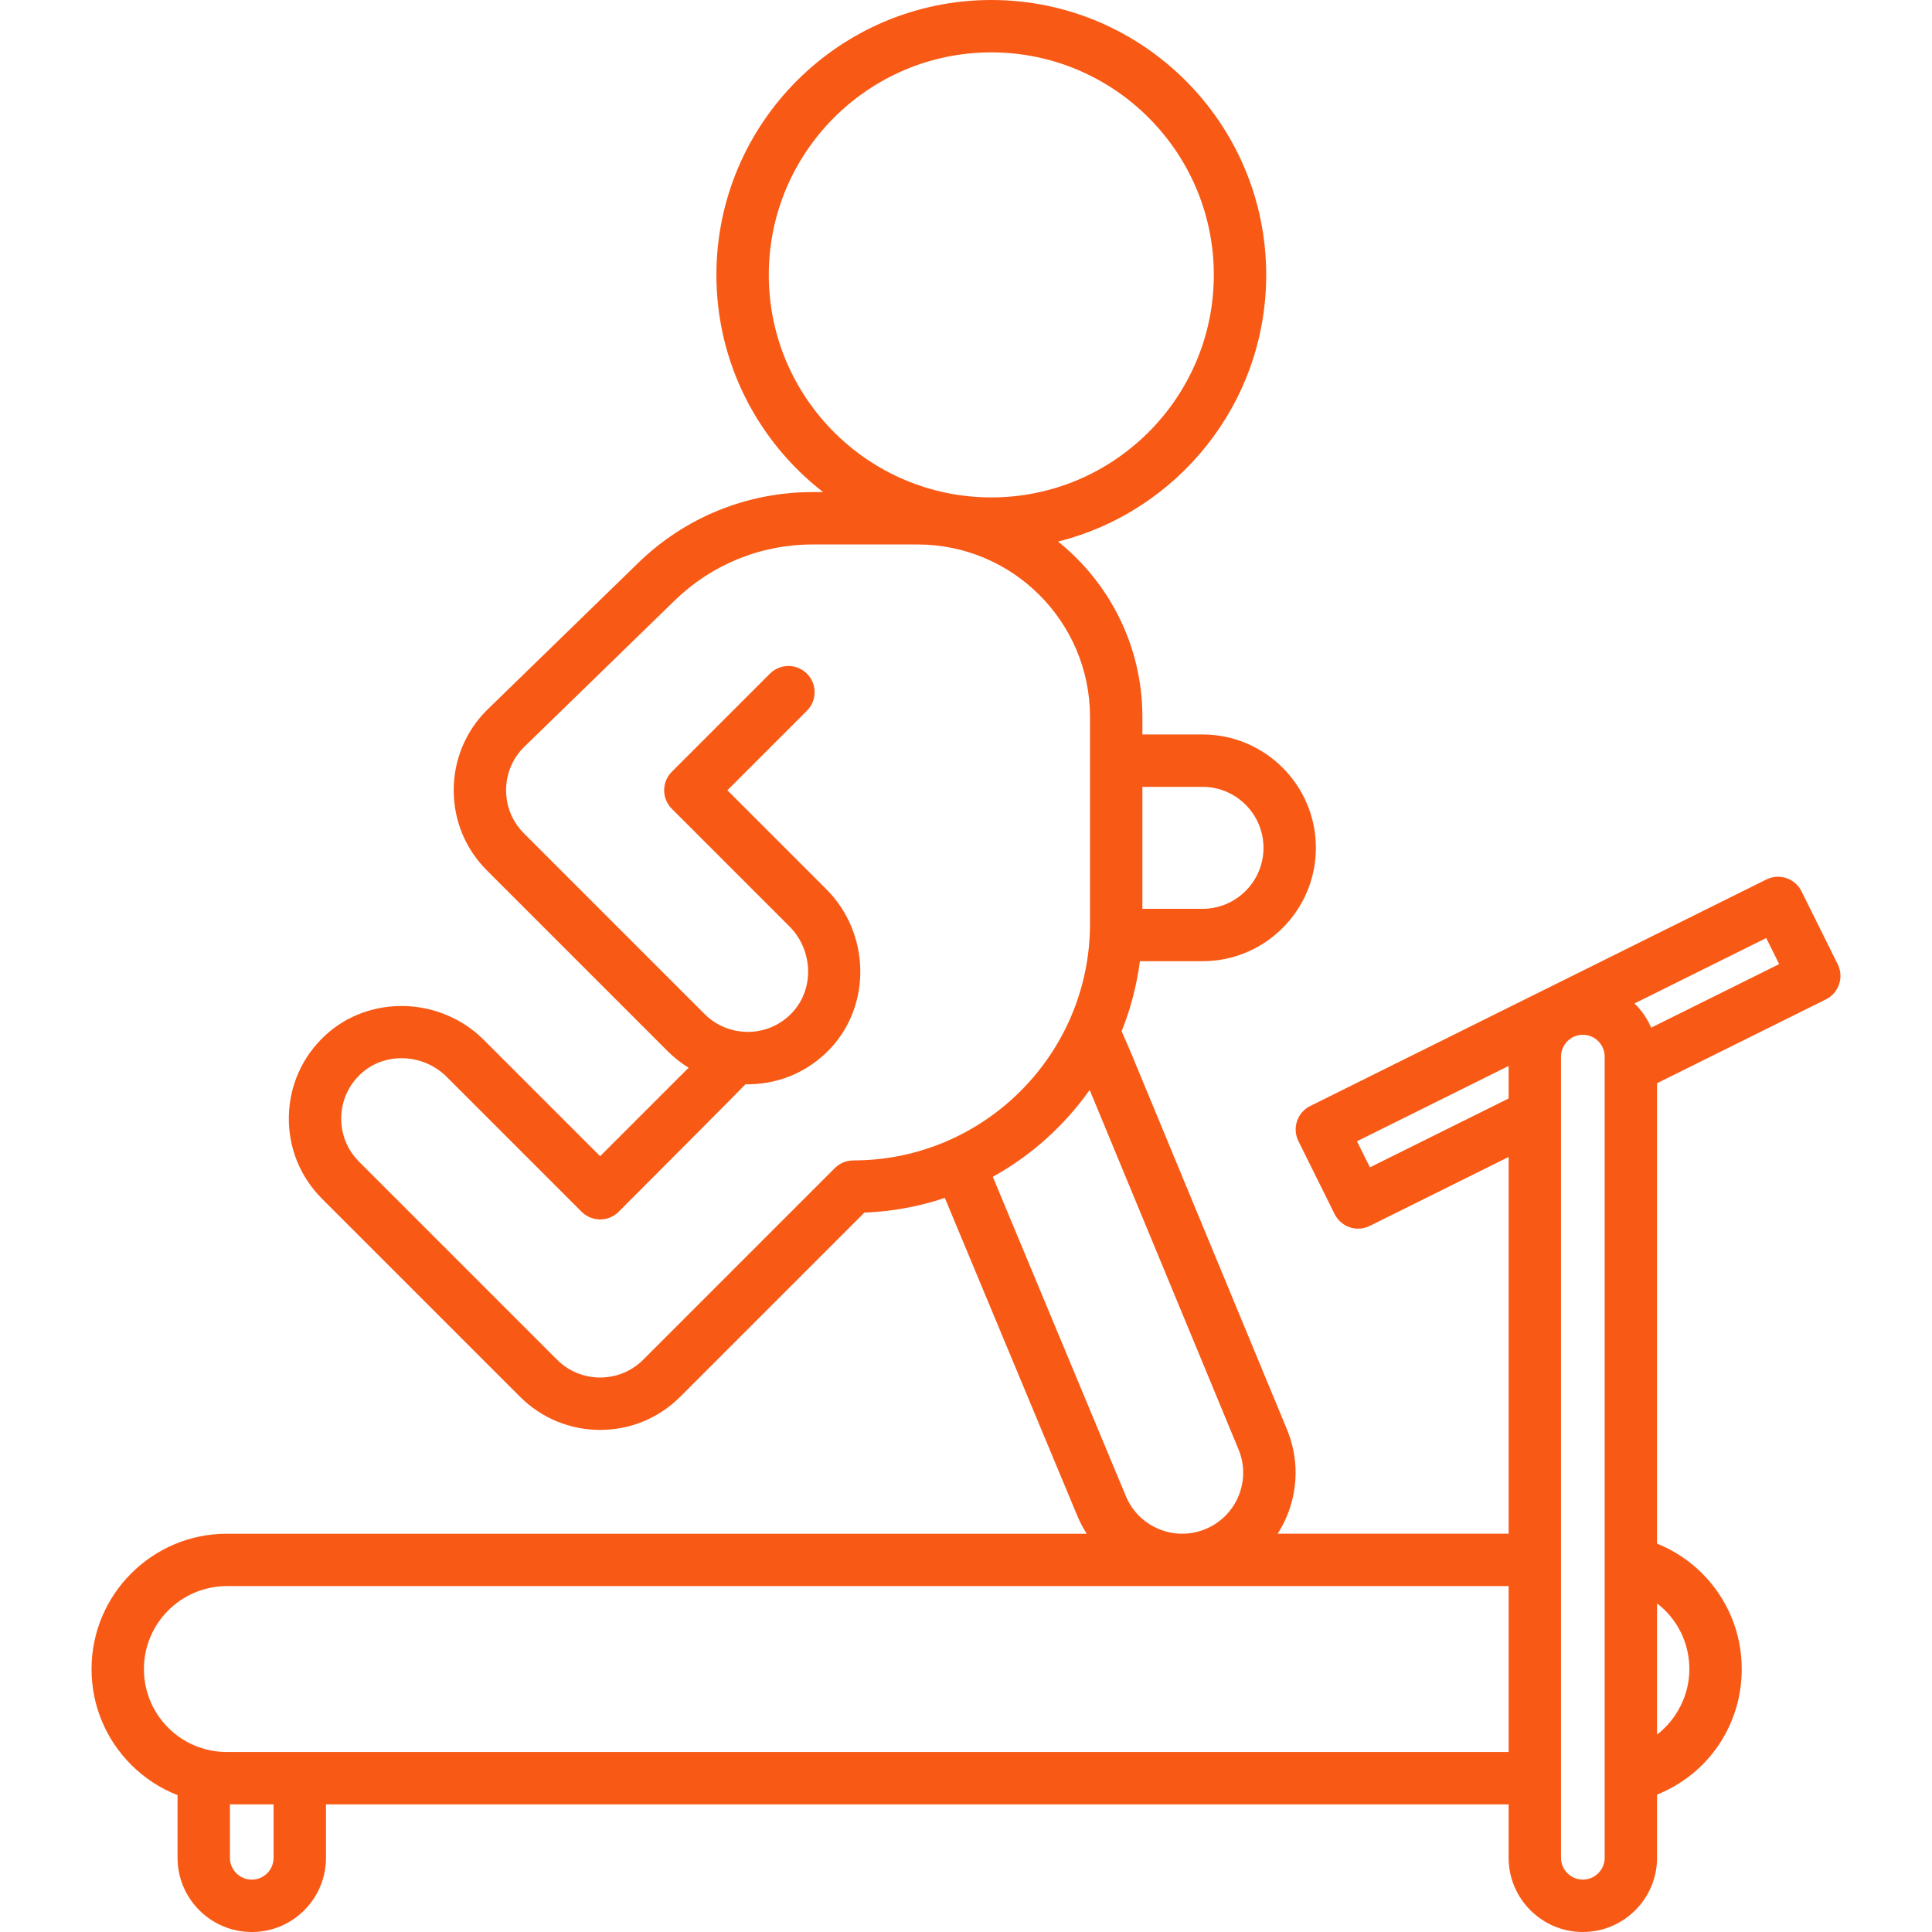
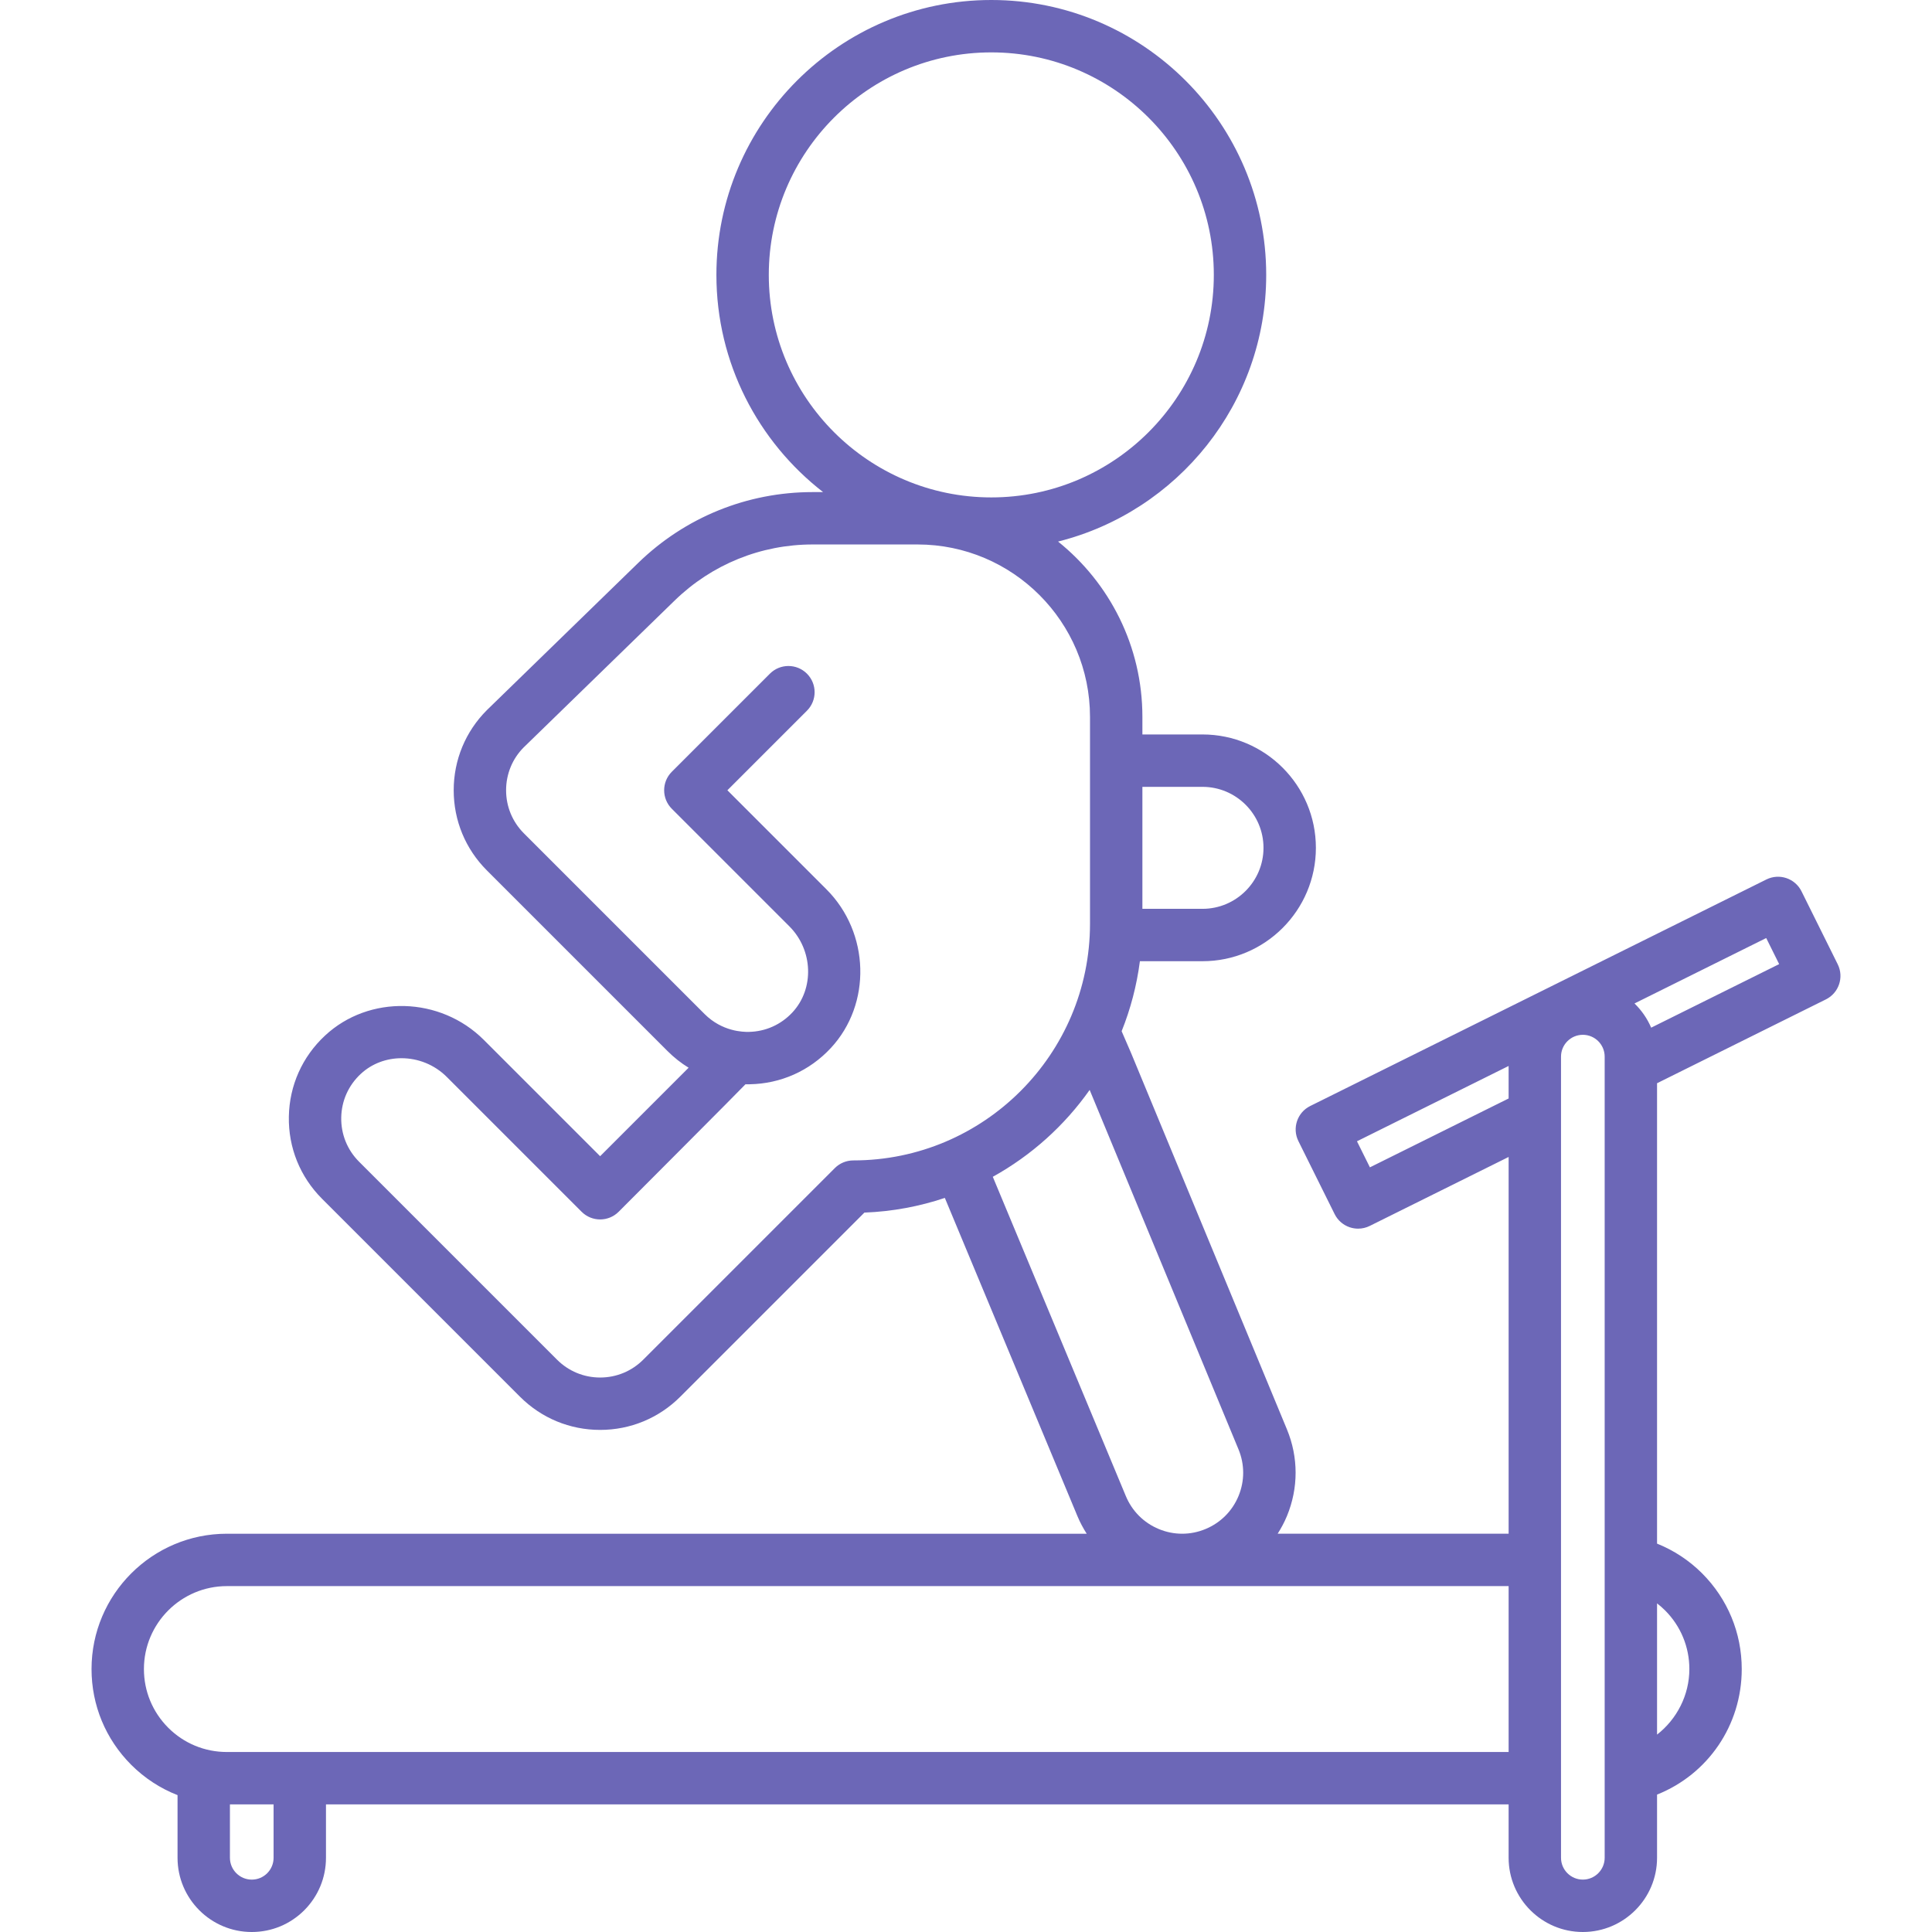
<svg xmlns="http://www.w3.org/2000/svg" version="1.1" id="Capa_1" x="0px" y="0px" viewBox="0 0 442.548 442.548" style="enable-background:new 0 0 442.548 442.548;" xml:space="preserve" width="512px" height="512px">
-   <path d="M420.953,220.88l-8.3-16.72c-0.707-1.426-1.952-2.512-3.461-3.019c-1.508-0.509-3.155-0.396-4.582,0.313l-104.49,51.89  c-2.968,1.474-4.179,5.074-2.705,8.042l8.3,16.72c0.707,1.425,1.952,2.511,3.461,3.019c0.622,0.21,1.269,0.313,1.913,0.313  c0.917,0,1.831-0.21,2.668-0.626l31.813-15.796v86.302h-52.908c0.811-1.274,1.534-2.616,2.124-4.041  c2.652-6.407,2.652-13.465-0.002-19.875l-35.698-86.198l-2.162-4.993c2.037-5.067,3.457-10.442,4.184-16.034h14.342  c14.319,0,25.97-11.65,25.97-25.97s-11.65-25.97-25.97-25.97h-13.77v-4.026c0-16.227-7.552-30.715-19.318-40.161  c27.355-6.851,47.678-31.634,47.678-61.083C290.039,28.248,261.791,0,227.07,0c-34.721,0-62.969,28.248-62.969,62.969  c0,20.213,9.584,38.219,24.434,49.749h-2.373c-15.023,0-29.229,5.77-39.996,16.246l-34.637,33.695  c-4.904,4.905-7.604,11.427-7.604,18.362c0,6.937,2.701,13.458,7.605,18.361l41.38,41.381c1.476,1.476,3.094,2.75,4.824,3.813  l-20.267,20.267l-26.637-26.637c-9.961-9.96-26.28-10.402-36.38-0.991c-5.215,4.851-8.157,11.438-8.285,18.547  c-0.129,7.112,2.57,13.799,7.6,18.829l45.34,45.339c4.905,4.906,11.427,7.608,18.362,7.608c6.937,0,13.458-2.702,18.362-7.607  l42.172-42.171c6.417-0.243,12.598-1.414,18.426-3.364l30.367,72.878c0.591,1.426,1.314,2.769,2.126,4.045H51.968  c-17.094,0-31,13.906-31,31c0,8.27,3.222,16.053,9.078,21.923c3.076,3.075,6.688,5.417,10.622,6.954v14.353c0,9.374,7.626,17,17,17  c4.544,0,8.813-1.768,12.033-4.987c3.203-3.219,4.967-7.484,4.967-12.013v-12.229h270.9v12.227c0,9.374,7.626,17,17,17  s17-7.626,17-17v-14.474c11.627-4.635,19.399-15.851,19.399-28.753c0-8.271-3.222-16.055-9.077-21.923  c-2.965-2.966-6.479-5.266-10.322-6.813V248.128l38.679-19.206C421.214,227.448,422.426,223.848,420.953,220.88z M313.794,267.395  l-2.964-5.971l34.738-17.251v7.446L313.794,267.395z M275.449,180.238c7.703,0,13.97,6.267,13.97,13.97s-6.267,13.97-13.97,13.97  h-13.77v-27.939H275.449z M176.101,62.969C176.101,34.864,198.965,12,227.07,12s50.97,22.864,50.97,50.969  s-22.865,50.97-50.97,50.97S176.101,91.073,176.101,62.969z M195.468,265.808c-1.591,0-3.117,0.632-4.242,1.758l-43.881,43.88  c-2.639,2.64-6.146,4.093-9.877,4.093s-7.237-1.453-9.877-4.094L82.25,266.105c-2.704-2.705-4.155-6.302-4.086-10.127  c0.068-3.822,1.653-7.365,4.465-9.98c2.585-2.409,5.944-3.602,9.342-3.602c3.738,0,7.523,1.443,10.375,4.294l30.88,30.88  c2.342,2.344,6.143,2.344,8.484,0c0,0,28.839-28.891,29.052-29.206c0.322,0.006,0.646,0.006,0.975,0  c7.108-0.126,13.697-3.066,18.553-8.279c9.411-10.104,8.966-26.426-0.993-36.383l-22.68-22.681l18.223-18.224  c2.344-2.343,2.344-6.142,0-8.484c-2.342-2.344-6.143-2.344-8.484,0l-22.466,22.466c-2.344,2.343-2.344,6.142,0,8.484l26.923,26.924  c5.442,5.441,5.755,14.288,0.696,19.719c-2.615,2.809-6.161,4.392-9.985,4.46c-1.289,0.029-6.104-0.064-10.128-4.088l-41.38-41.38  c-2.638-2.638-4.09-6.146-4.09-9.877s1.453-7.239,4.031-9.819l34.577-33.637c8.516-8.285,19.748-12.848,31.629-12.848h24.022  c21.777,0,39.494,17.717,39.494,39.494v47.386C249.679,241.489,225.36,265.808,195.468,265.808z M265.456,350.252  c-3.455-1.429-6.145-4.117-7.58-7.582l-30.464-73.111c8.816-4.878,16.405-11.704,22.186-19.899l34.097,82.334  c1.428,3.449,1.429,7.246,0.002,10.692c-1.428,3.446-4.113,6.13-7.57,7.561c-1.716,0.713-3.519,1.069-5.323,1.071h-0.02  C268.98,351.318,267.175,350.963,265.456,350.252z M62.668,425.548c0,1.334-0.523,2.594-1.462,3.538  c-0.943,0.942-2.2,1.462-3.538,1.462c-2.757,0-5-2.243-5-5v-12.229h10V425.548z M51.968,401.318c-5.077,0-9.849-1.976-13.432-5.558  c-3.591-3.6-5.568-8.373-5.568-13.442c0-10.477,8.523-19,19-19h293.601v38H51.968z M367.569,425.545c0,2.757-2.243,5-5,5  s-5-2.243-5-5V242.034c0-2.757,2.243-5,5-5s5,2.243,5,5V425.545z M381.401,368.875c3.59,3.599,5.567,8.373,5.567,13.443  c0,5.977-2.874,11.487-7.399,15.013v-30.059C380.209,367.767,380.824,368.298,381.401,368.875z M378.219,235.4  c-0.894-2.1-2.203-3.978-3.817-5.546l30.17-14.983l2.964,5.971L378.219,235.4z" fill="#F85A16" />
+   <path d="M420.953,220.88l-8.3-16.72c-0.707-1.426-1.952-2.512-3.461-3.019c-1.508-0.509-3.155-0.396-4.582,0.313l-104.49,51.89  c-2.968,1.474-4.179,5.074-2.705,8.042l8.3,16.72c0.707,1.425,1.952,2.511,3.461,3.019c0.622,0.21,1.269,0.313,1.913,0.313  c0.917,0,1.831-0.21,2.668-0.626l31.813-15.796v86.302h-52.908c0.811-1.274,1.534-2.616,2.124-4.041  c2.652-6.407,2.652-13.465-0.002-19.875l-35.698-86.198l-2.162-4.993c2.037-5.067,3.457-10.442,4.184-16.034h14.342  c14.319,0,25.97-11.65,25.97-25.97s-11.65-25.97-25.97-25.97h-13.77v-4.026c0-16.227-7.552-30.715-19.318-40.161  c27.355-6.851,47.678-31.634,47.678-61.083C290.039,28.248,261.791,0,227.07,0c-34.721,0-62.969,28.248-62.969,62.969  c0,20.213,9.584,38.219,24.434,49.749h-2.373c-15.023,0-29.229,5.77-39.996,16.246l-34.637,33.695  c-4.904,4.905-7.604,11.427-7.604,18.362c0,6.937,2.701,13.458,7.605,18.361l41.38,41.381c1.476,1.476,3.094,2.75,4.824,3.813  l-20.267,20.267l-26.637-26.637c-9.961-9.96-26.28-10.402-36.38-0.991c-5.215,4.851-8.157,11.438-8.285,18.547  c-0.129,7.112,2.57,13.799,7.6,18.829l45.34,45.339c4.905,4.906,11.427,7.608,18.362,7.608c6.937,0,13.458-2.702,18.362-7.607  l42.172-42.171c6.417-0.243,12.598-1.414,18.426-3.364l30.367,72.878c0.591,1.426,1.314,2.769,2.126,4.045H51.968  c-17.094,0-31,13.906-31,31c0,8.27,3.222,16.053,9.078,21.923c3.076,3.075,6.688,5.417,10.622,6.954v14.353c0,9.374,7.626,17,17,17  c4.544,0,8.813-1.768,12.033-4.987c3.203-3.219,4.967-7.484,4.967-12.013v-12.229h270.9v12.227c0,9.374,7.626,17,17,17  s17-7.626,17-17v-14.474c11.627-4.635,19.399-15.851,19.399-28.753c0-8.271-3.222-16.055-9.077-21.923  c-2.965-2.966-6.479-5.266-10.322-6.813V248.128l38.679-19.206C421.214,227.448,422.426,223.848,420.953,220.88z M313.794,267.395  l-2.964-5.971l34.738-17.251v7.446L313.794,267.395z M275.449,180.238c7.703,0,13.97,6.267,13.97,13.97s-6.267,13.97-13.97,13.97  h-13.77v-27.939H275.449z M176.101,62.969C176.101,34.864,198.965,12,227.07,12s50.97,22.864,50.97,50.969  s-22.865,50.97-50.97,50.97S176.101,91.073,176.101,62.969z M195.468,265.808c-1.591,0-3.117,0.632-4.242,1.758l-43.881,43.88  c-2.639,2.64-6.146,4.093-9.877,4.093s-7.237-1.453-9.877-4.094L82.25,266.105c-2.704-2.705-4.155-6.302-4.086-10.127  c0.068-3.822,1.653-7.365,4.465-9.98c2.585-2.409,5.944-3.602,9.342-3.602c3.738,0,7.523,1.443,10.375,4.294l30.88,30.88  c2.342,2.344,6.143,2.344,8.484,0c0,0,28.839-28.891,29.052-29.206c0.322,0.006,0.646,0.006,0.975,0  c7.108-0.126,13.697-3.066,18.553-8.279c9.411-10.104,8.966-26.426-0.993-36.383l-22.68-22.681l18.223-18.224  c2.344-2.343,2.344-6.142,0-8.484c-2.342-2.344-6.143-2.344-8.484,0l-22.466,22.466c-2.344,2.343-2.344,6.142,0,8.484l26.923,26.924  c5.442,5.441,5.755,14.288,0.696,19.719c-2.615,2.809-6.161,4.392-9.985,4.46c-1.289,0.029-6.104-0.064-10.128-4.088l-41.38-41.38  c-2.638-2.638-4.09-6.146-4.09-9.877s1.453-7.239,4.031-9.819l34.577-33.637c8.516-8.285,19.748-12.848,31.629-12.848h24.022  c21.777,0,39.494,17.717,39.494,39.494v47.386C249.679,241.489,225.36,265.808,195.468,265.808z M265.456,350.252  c-3.455-1.429-6.145-4.117-7.58-7.582l-30.464-73.111c8.816-4.878,16.405-11.704,22.186-19.899l34.097,82.334  c1.428,3.449,1.429,7.246,0.002,10.692c-1.428,3.446-4.113,6.13-7.57,7.561c-1.716,0.713-3.519,1.069-5.323,1.071h-0.02  C268.98,351.318,267.175,350.963,265.456,350.252z M62.668,425.548c0,1.334-0.523,2.594-1.462,3.538  c-0.943,0.942-2.2,1.462-3.538,1.462c-2.757,0-5-2.243-5-5v-12.229h10V425.548z M51.968,401.318c-5.077,0-9.849-1.976-13.432-5.558  c-3.591-3.6-5.568-8.373-5.568-13.442c0-10.477,8.523-19,19-19h293.601v38H51.968z M367.569,425.545c0,2.757-2.243,5-5,5  s-5-2.243-5-5V242.034c0-2.757,2.243-5,5-5s5,2.243,5,5V425.545z M381.401,368.875c3.59,3.599,5.567,8.373,5.567,13.443  c0,5.977-2.874,11.487-7.399,15.013v-30.059C380.209,367.767,380.824,368.298,381.401,368.875z M378.219,235.4  c-0.894-2.1-2.203-3.978-3.817-5.546l30.17-14.983l2.964,5.971L378.219,235.4z" fill="#6C67B7" />
  <g>
</g>
  <g>
</g>
  <g>
</g>
  <g>
</g>
  <g>
</g>
  <g>
</g>
  <g>
</g>
  <g>
</g>
  <g>
</g>
  <g>
</g>
  <g>
</g>
  <g>
</g>
  <g>
</g>
  <g>
</g>
  <g>
</g>
</svg>
